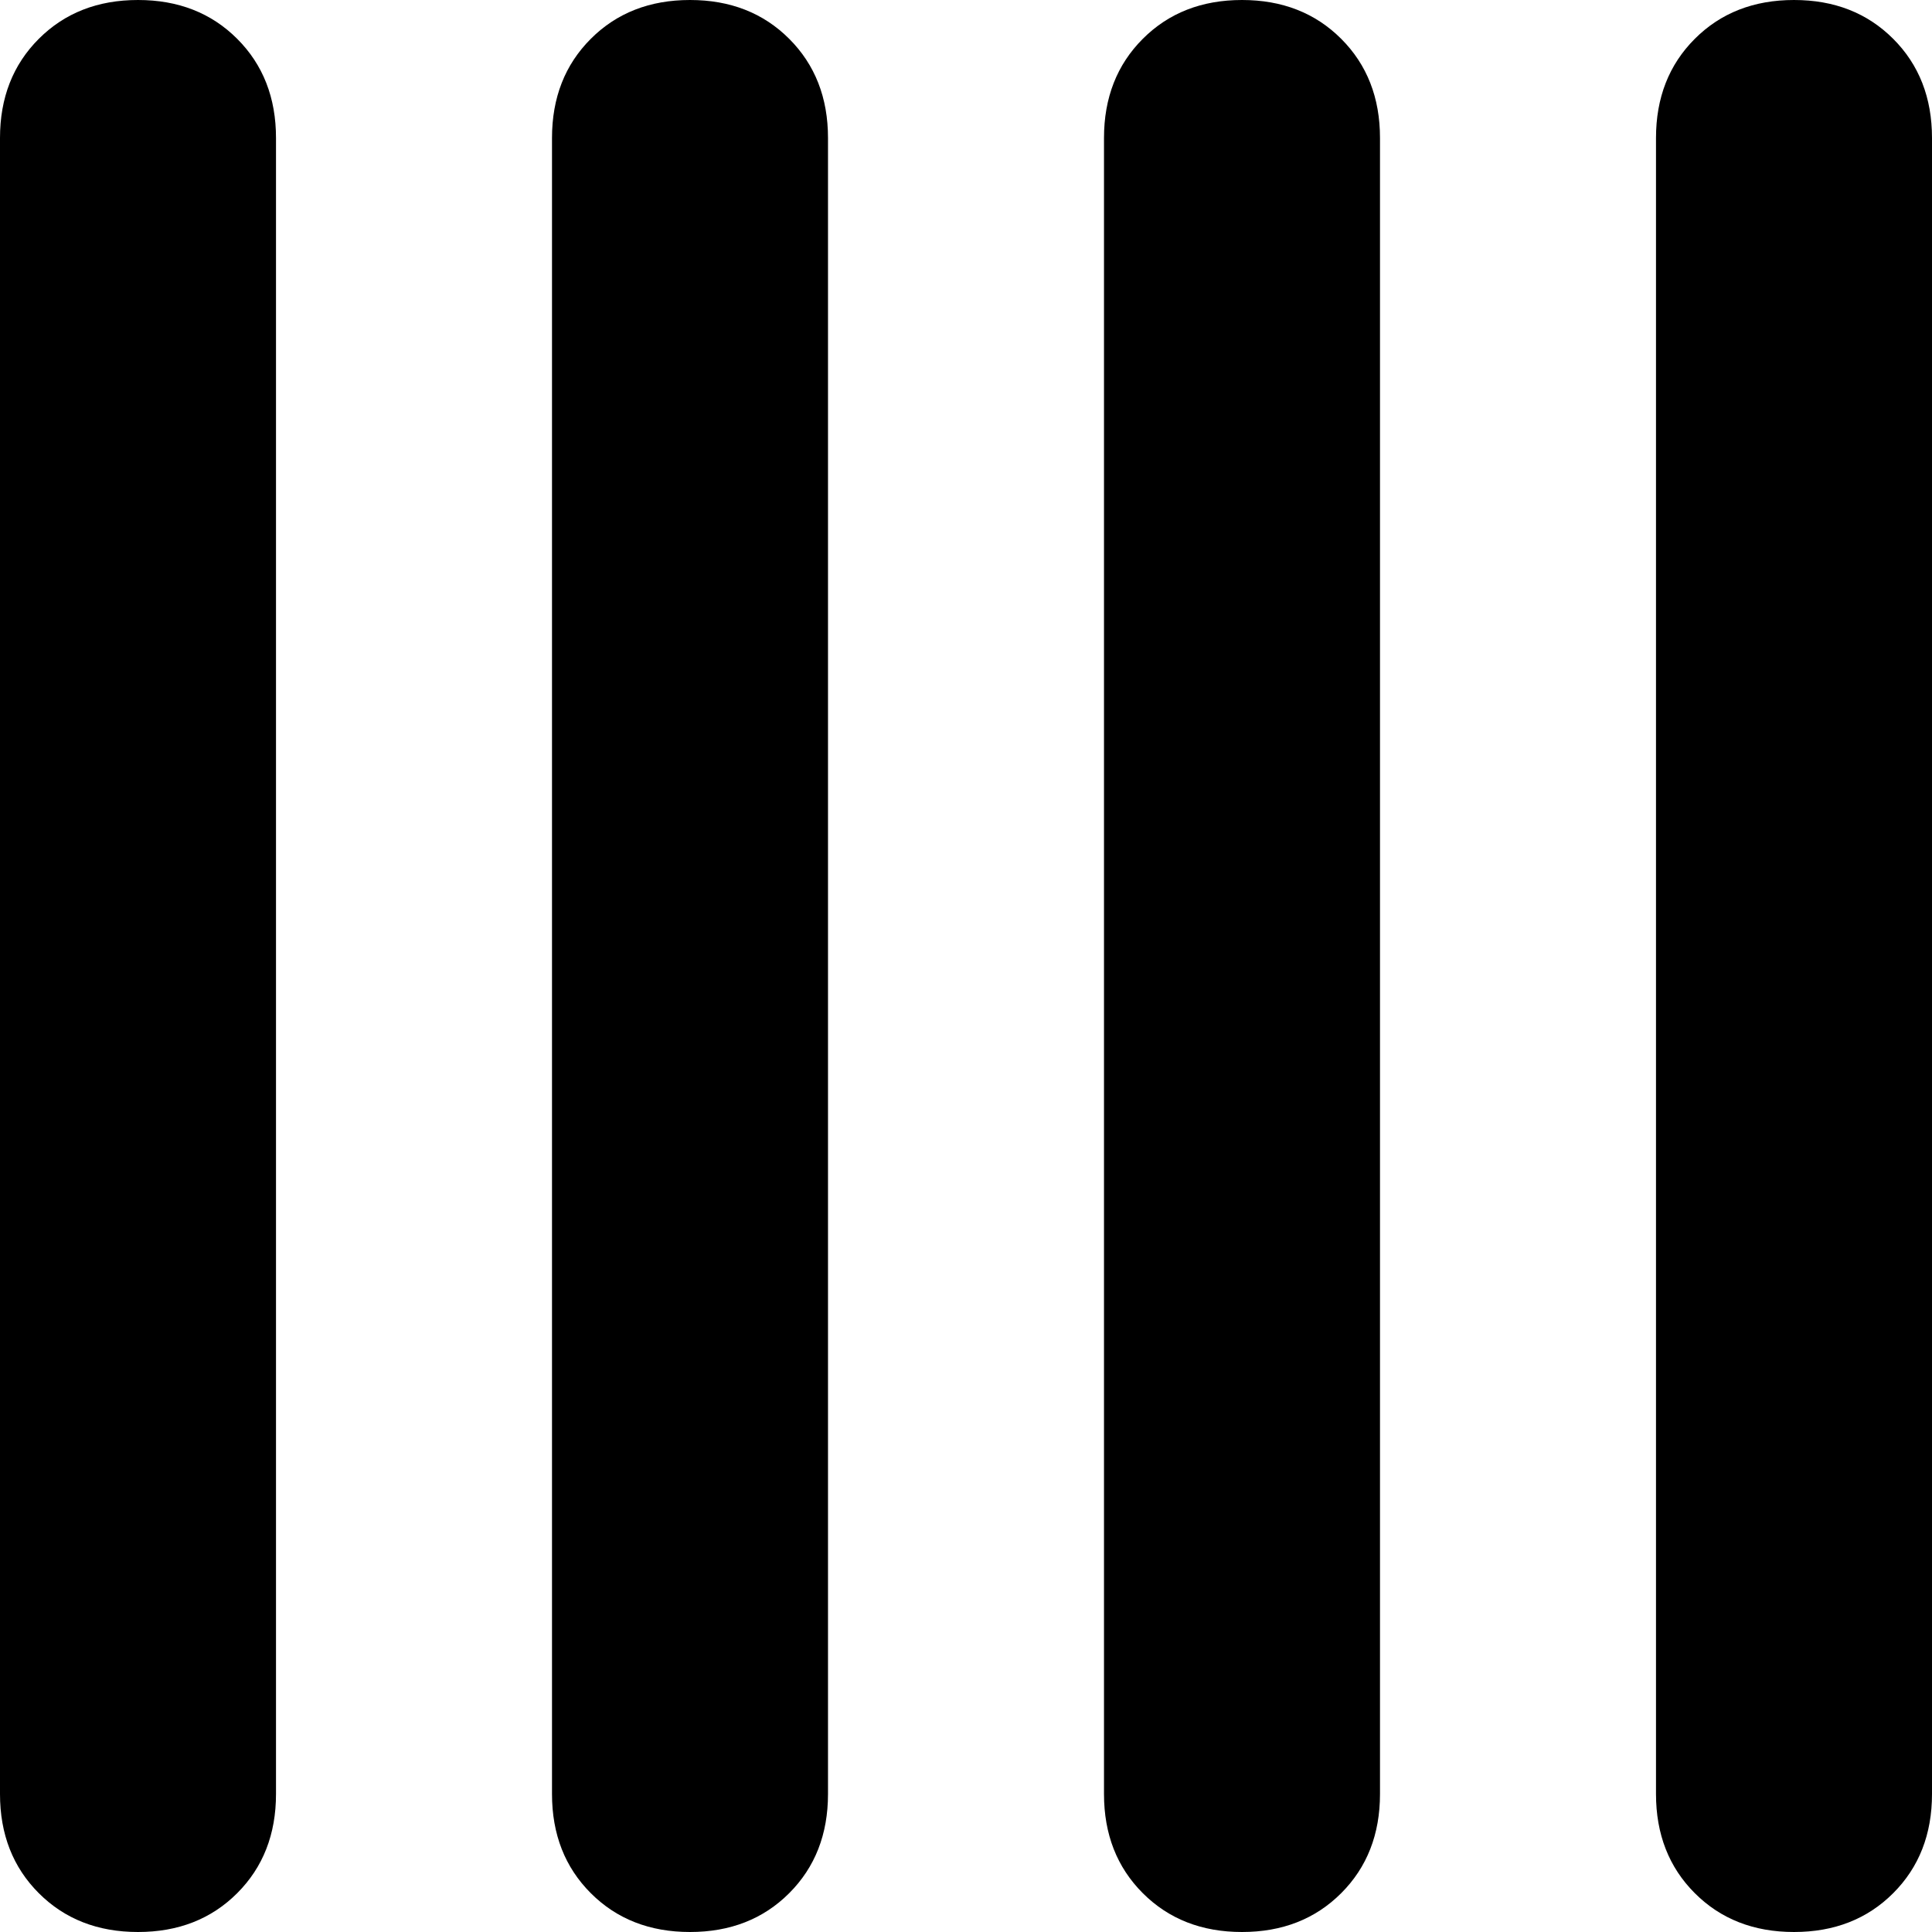
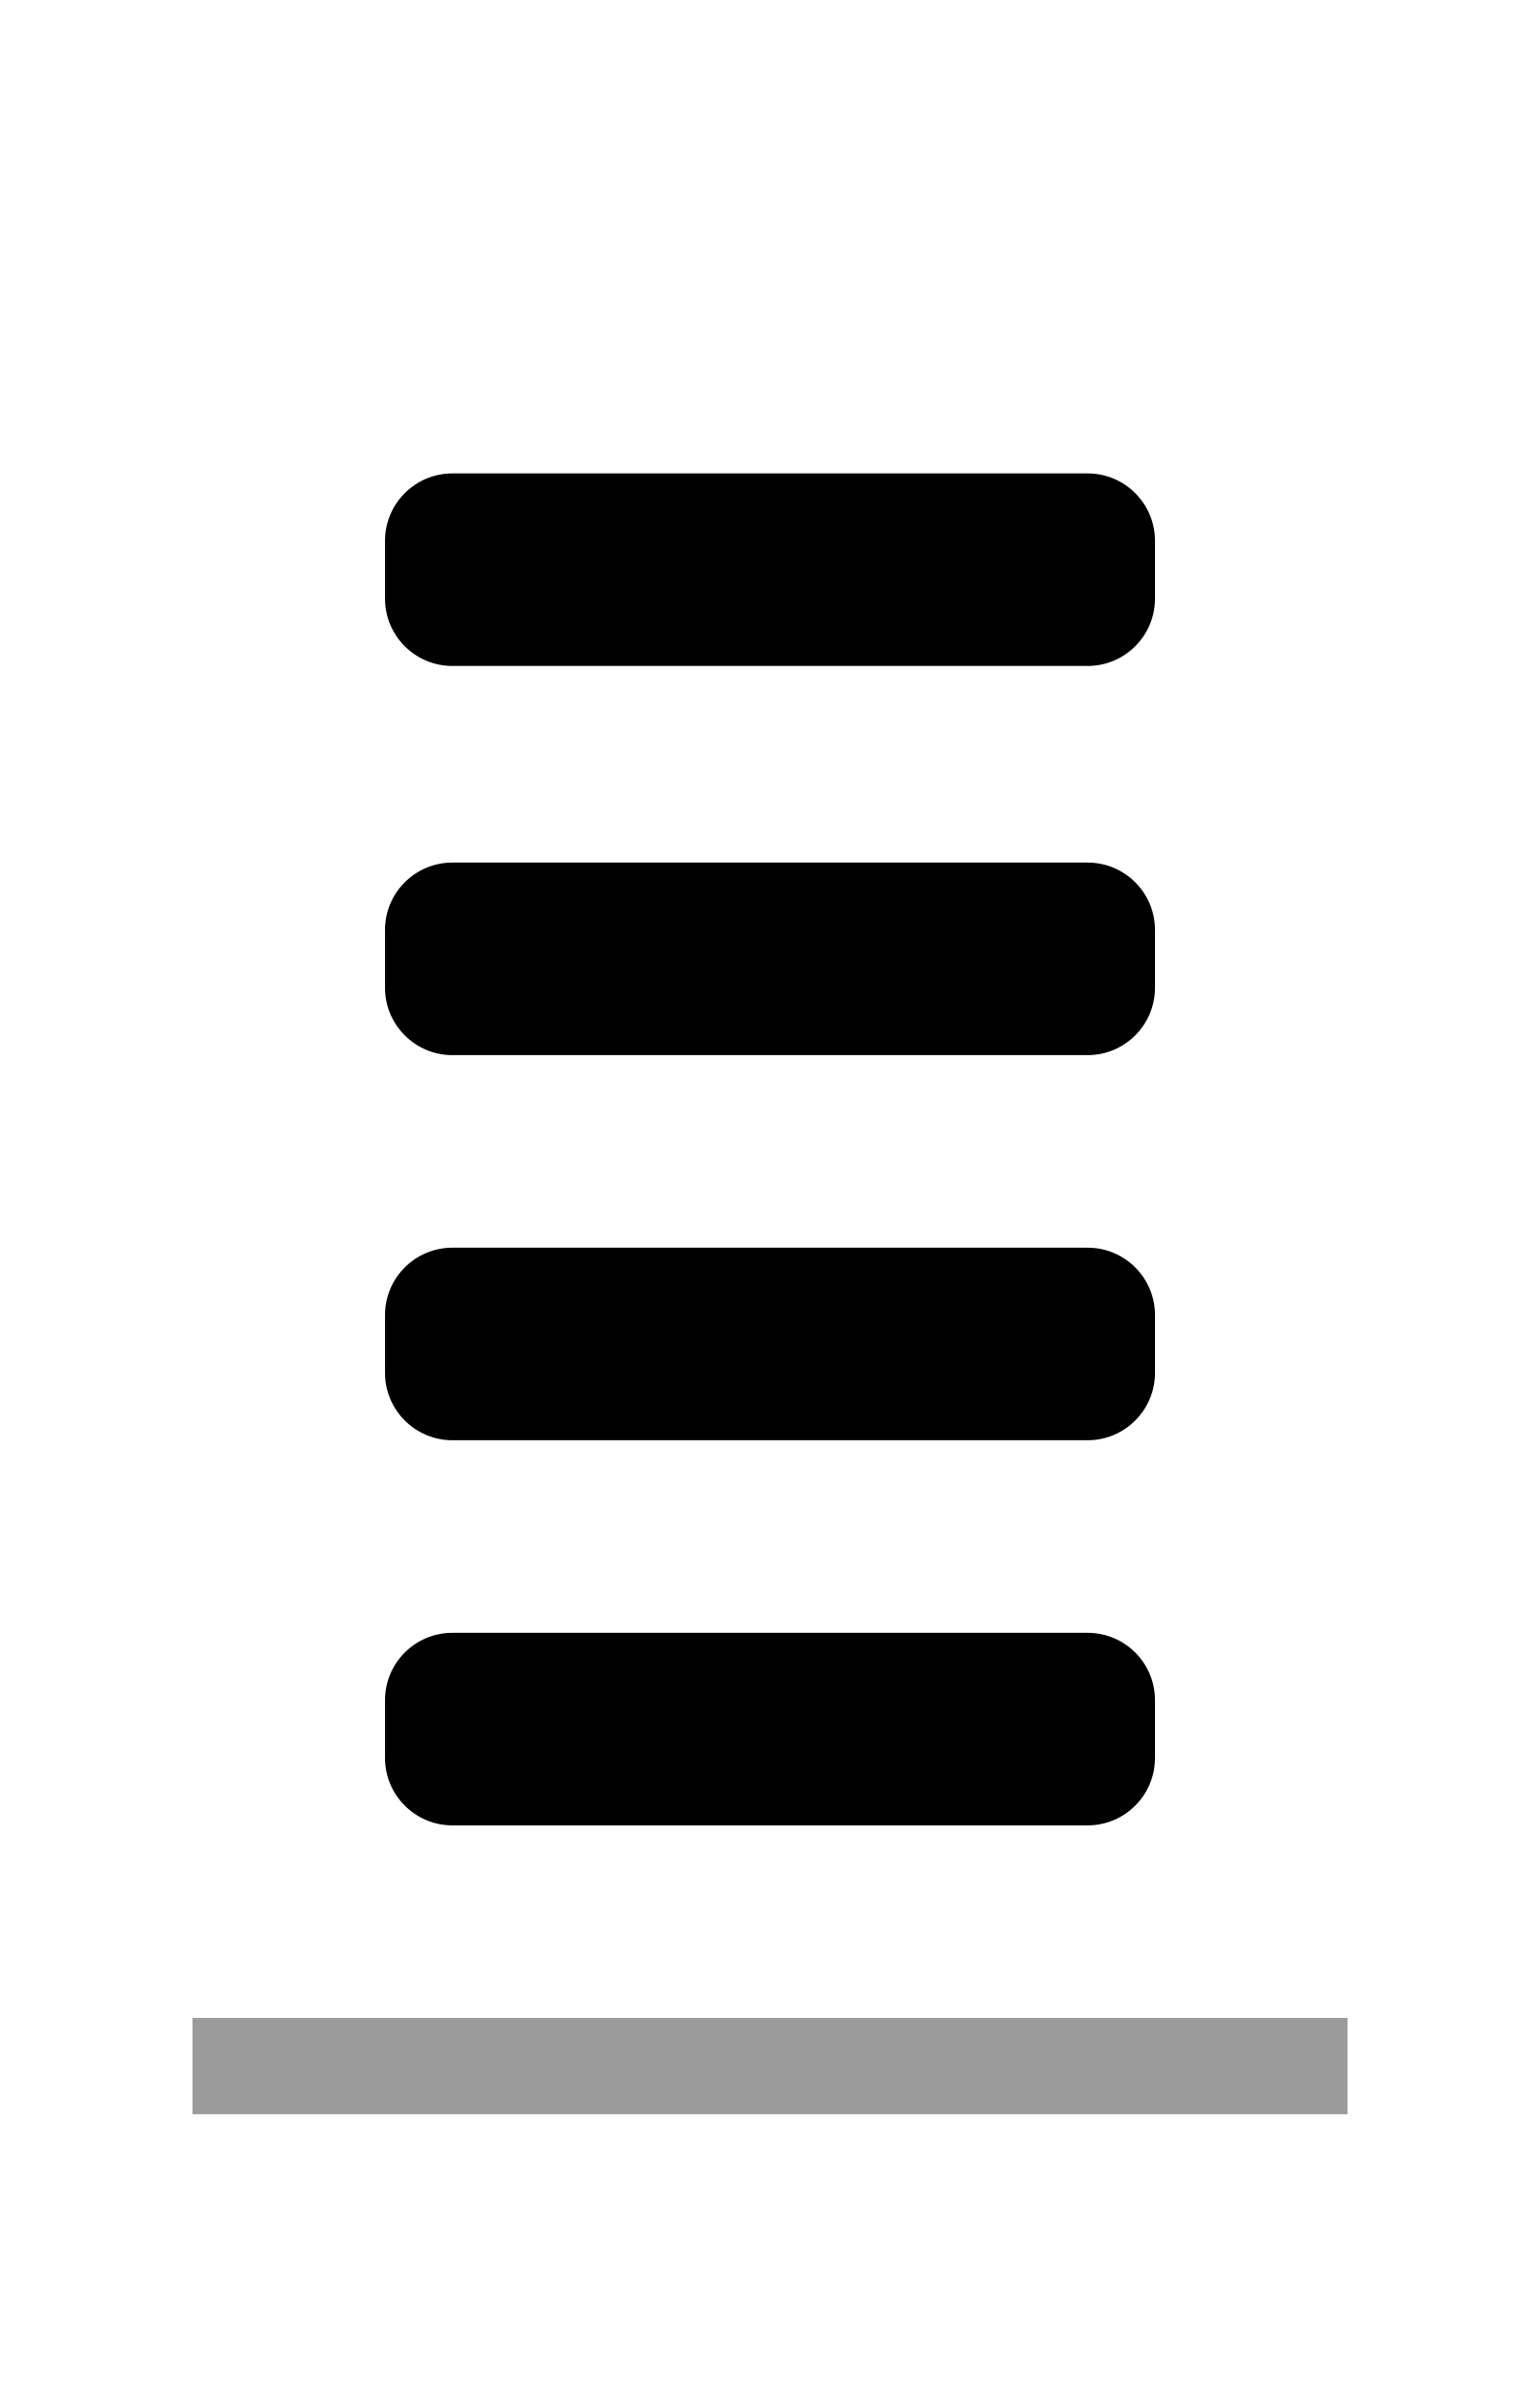
- <svg xmlns="http://www.w3.org/2000/svg" height="1em" fill="currentColor" viewBox="0 0 512 512">
-   <path d="M 73.143 36.571 Q 73.143 20.571 62.857 10.286 L 62.857 10.286 L 62.857 10.286 Q 52.571 0 36.571 0 Q 20.571 0 10.286 10.286 Q 0 20.571 0 36.571 L 0 475.429 L 0 475.429 Q 0 491.429 10.286 501.714 Q 20.571 512 36.571 512 Q 52.571 512 62.857 501.714 Q 73.143 491.429 73.143 475.429 L 73.143 36.571 L 73.143 36.571 Z M 219.429 36.571 Q 219.429 20.571 209.143 10.286 L 209.143 10.286 L 209.143 10.286 Q 198.857 0 182.857 0 Q 166.857 0 156.571 10.286 Q 146.286 20.571 146.286 36.571 L 146.286 475.429 L 146.286 475.429 Q 146.286 491.429 156.571 501.714 Q 166.857 512 182.857 512 Q 198.857 512 209.143 501.714 Q 219.429 491.429 219.429 475.429 L 219.429 36.571 L 219.429 36.571 Z M 329.143 0 Q 313.143 0 302.857 10.286 L 302.857 10.286 L 302.857 10.286 Q 292.571 20.571 292.571 36.571 L 292.571 475.429 L 292.571 475.429 Q 292.571 491.429 302.857 501.714 Q 313.143 512 329.143 512 Q 345.143 512 355.429 501.714 Q 365.714 491.429 365.714 475.429 L 365.714 36.571 L 365.714 36.571 Q 365.714 20.571 355.429 10.286 Q 345.143 0 329.143 0 L 329.143 0 Z M 512 36.571 Q 512 20.571 501.714 10.286 L 501.714 10.286 L 501.714 10.286 Q 491.429 0 475.429 0 Q 459.429 0 449.143 10.286 Q 438.857 20.571 438.857 36.571 L 438.857 475.429 L 438.857 475.429 Q 438.857 491.429 449.143 501.714 Q 459.429 512 475.429 512 Q 491.429 512 501.714 501.714 Q 512 491.429 512 475.429 L 512 36.571 L 512 36.571 Z" />
+ <svg xmlns="http://www.w3.org/2000/svg" width="100%" height="100%" viewBox="0 0 16 25" version="1.1" xml:space="preserve" style="fill-rule:evenodd;clip-rule:evenodd;stroke-linejoin:round;stroke-miterlimit:2;">
+   <g id="estimate-4">
+     <path id="Rectangle" d="M16,2.959l0,20c0,1.103 -0.896,2 -2,2l-12,-0c-1.104,-0 -2,-0.897 -2,-2l0,-20c0,-1.104 0.896,-2 2,-2l12,-0c1.104,-0 2,0.896 2,2Z" style="fill:#4a4a4a;fill-opacity:0;" />
+     <path id="Rectangle1" d="M12,9.659l0,0.6c0,0.386 -0.314,0.7 -0.7,0.7l-6.6,-0c-0.386,-0 -0.7,-0.314 -0.7,-0.7l0,-0.6c0,-0.387 0.314,-0.7 0.7,-0.7l6.6,-0c0.386,-0 0.7,0.313 0.7,0.7Z" />
+     <path id="Rectangle2" d="M12,5.617l0,0.6c0,0.387 -0.314,0.7 -0.7,0.7l-6.6,0c-0.386,0 -0.7,-0.313 -0.7,-0.7l0,-0.6c0,-0.386 0.314,-0.7 0.7,-0.7l6.6,0c0.386,0 0.7,0.314 0.7,0.7Z" />
+     <path id="Rectangle3" d="M12,13.659l0,0.6c0,0.386 -0.314,0.7 -0.7,0.7l-6.6,-0c-0.386,-0 -0.7,-0.314 -0.7,-0.7l0,-0.6c0,-0.387 0.314,-0.7 0.7,-0.7l6.6,-0c0.386,-0 0.7,0.313 0.7,0.7Z" />
+     <path id="Rectangle4" d="M12,17.659l0,0.6c0,0.386 -0.314,0.7 -0.7,0.7l-6.6,-0c-0.386,-0 -0.7,-0.314 -0.7,-0.7l0,-0.6c0,-0.387 0.314,-0.7 0.7,-0.7l6.6,-0c0.386,-0 0.7,0.313 0.7,0.7Z" />
+     <rect id="Rectangle5" x="2" y="20.959" width="12" height="1" style="fill:#9b9b9b;" />
+   </g>
</svg>
